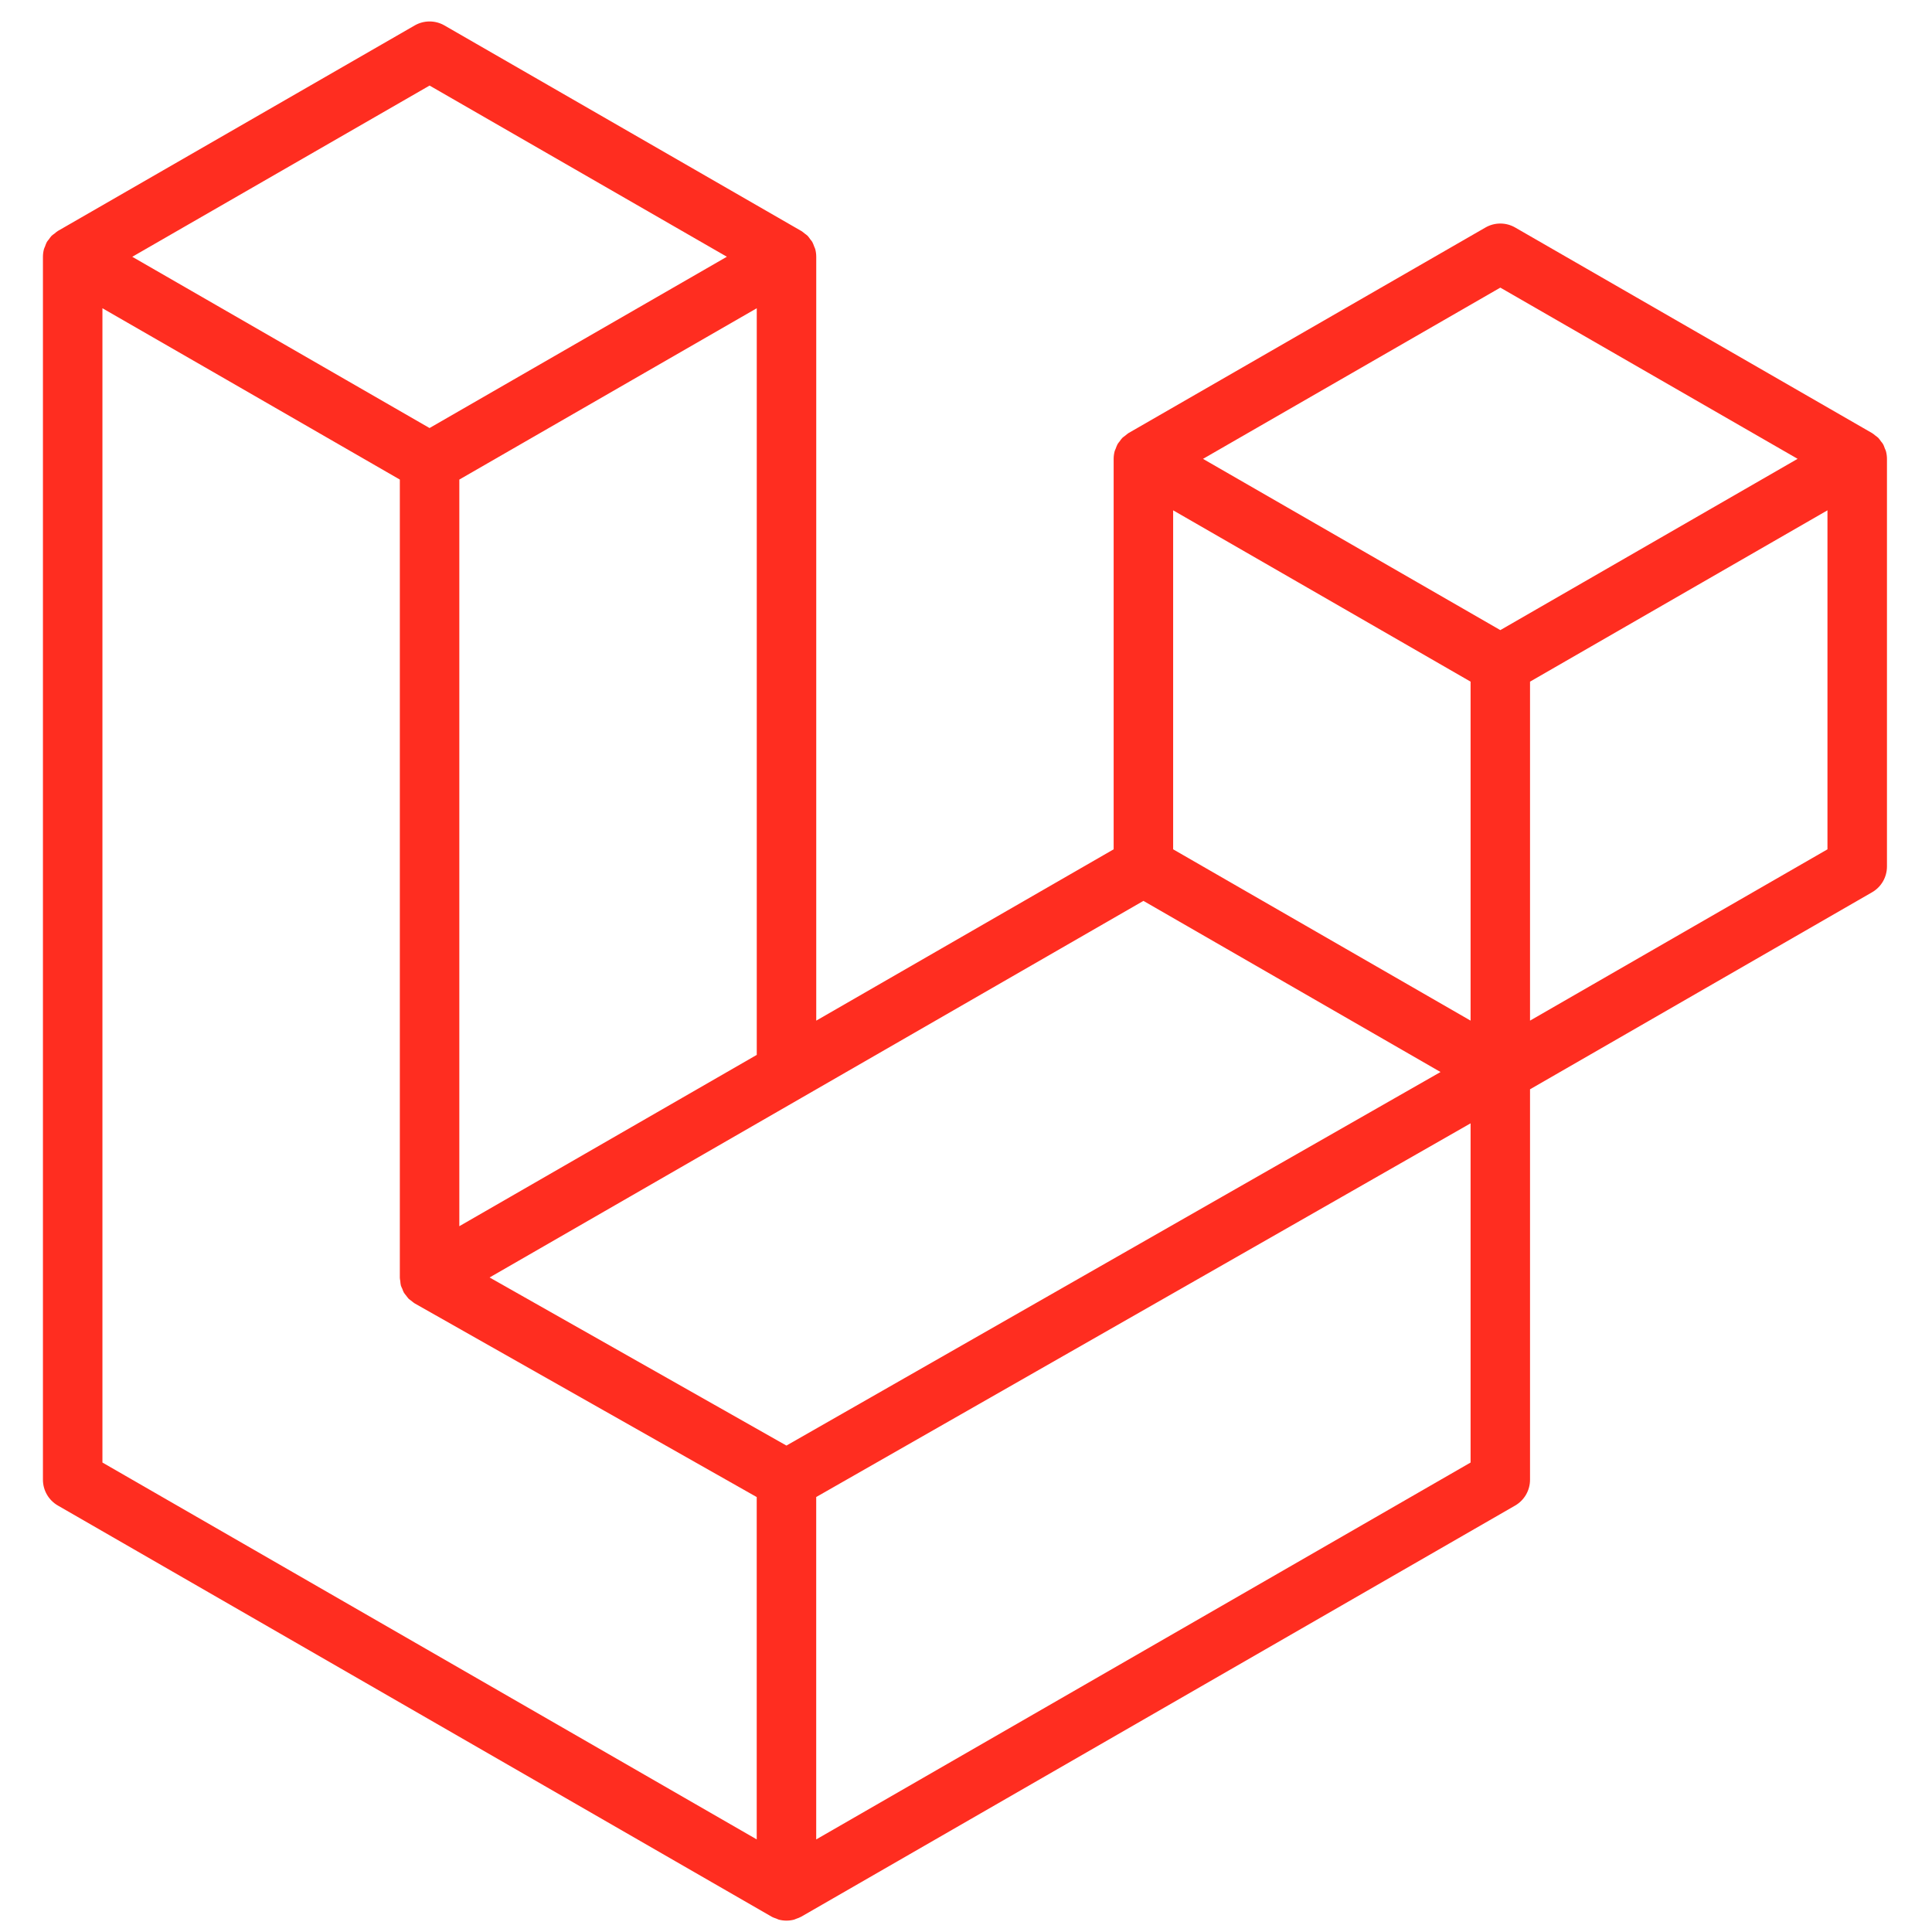
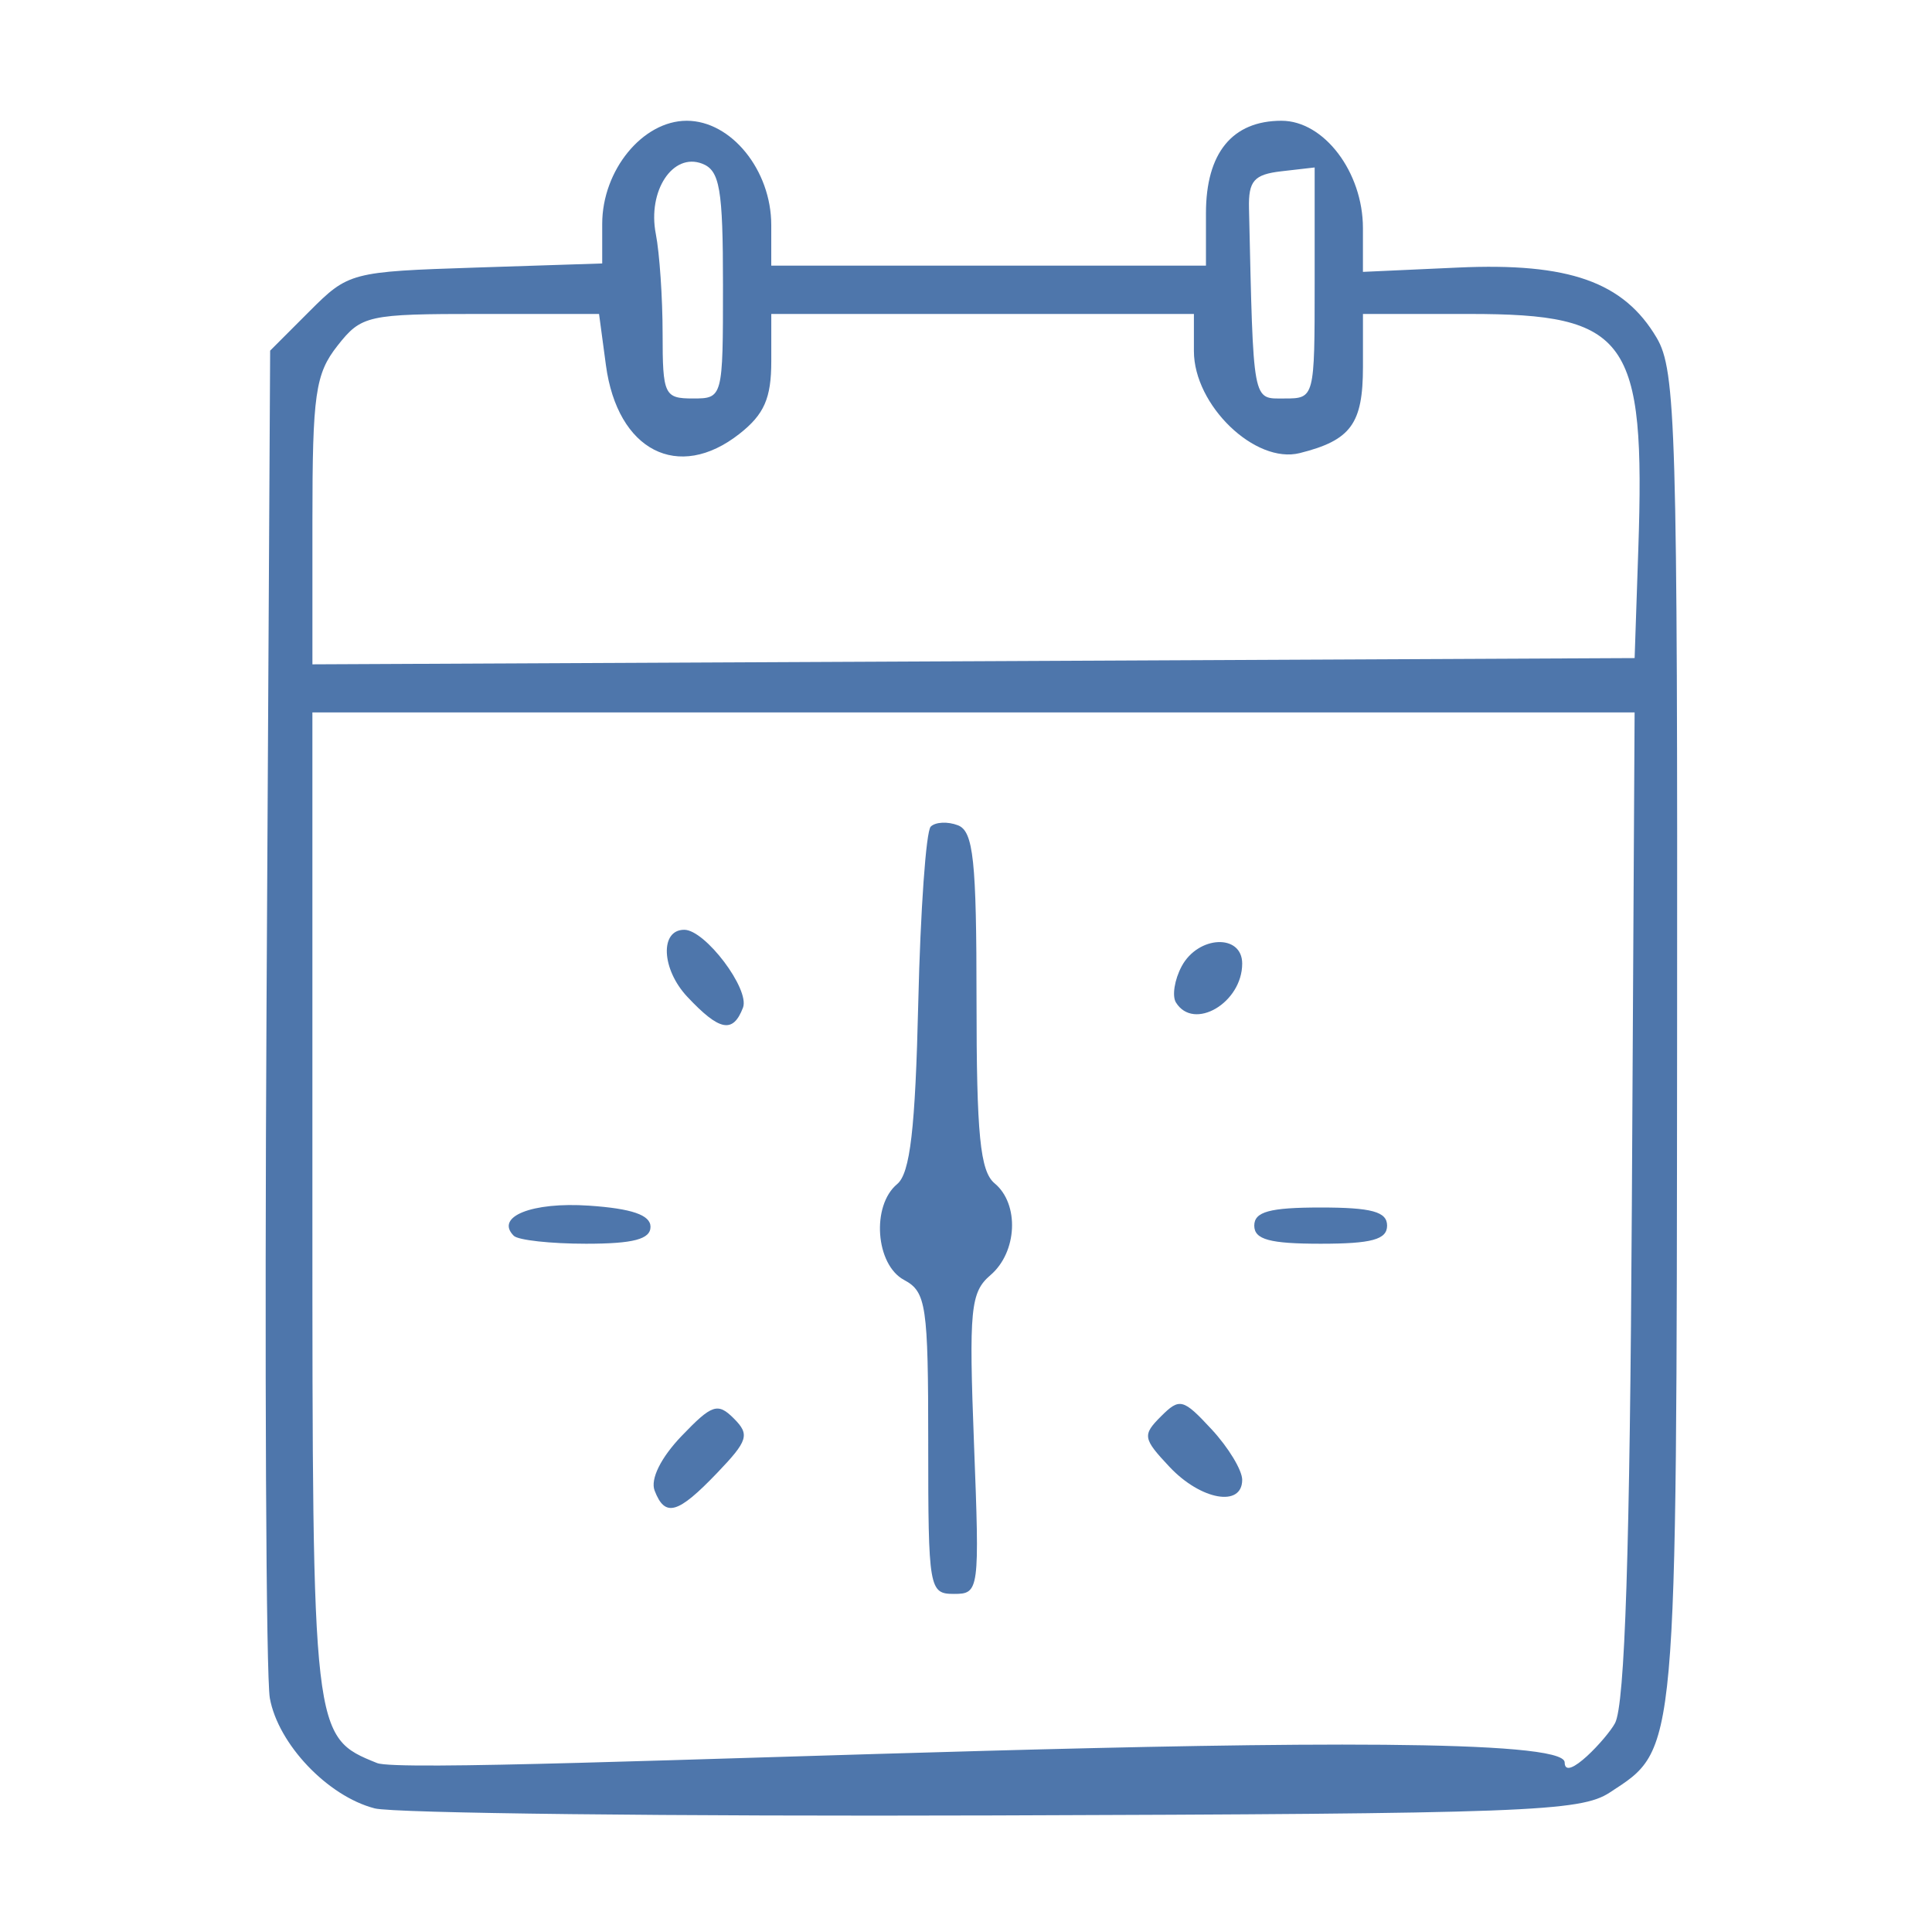
- <svg xmlns="http://www.w3.org/2000/svg" width="166" height="166" viewBox="0 0 166 166" fill="none">
-   <path fill-rule="evenodd" clip-rule="evenodd" d="M162.041 38.759C162.099 38.977 162.129 39.201 162.13 39.426V74.452C162.13 74.902 162.011 75.344 161.786 75.733C161.561 76.122 161.237 76.444 160.847 76.668L131.462 93.594V127.141C131.462 128.054 130.977 128.897 130.186 129.357L68.847 164.683C68.707 164.763 68.554 164.814 68.401 164.868C68.343 164.887 68.289 164.922 68.228 164.938C67.8 165.051 67.349 165.051 66.92 164.938C66.85 164.919 66.786 164.881 66.719 164.855C66.579 164.804 66.432 164.76 66.298 164.683L4.972 129.357C4.583 129.133 4.259 128.81 4.034 128.421C3.808 128.032 3.69 127.591 3.689 127.141L3.689 22.063C3.689 21.834 3.721 21.61 3.779 21.393C3.798 21.32 3.843 21.253 3.868 21.179C3.916 21.045 3.961 20.908 4.031 20.783C4.079 20.7 4.149 20.633 4.206 20.557C4.28 20.454 4.347 20.349 4.433 20.26C4.506 20.186 4.602 20.132 4.685 20.068C4.778 19.992 4.861 19.909 4.966 19.848L35.633 2.185C36.022 1.961 36.462 1.844 36.91 1.844C37.358 1.844 37.798 1.961 38.186 2.185L68.851 19.848H68.857C68.959 19.912 69.045 19.992 69.138 20.065C69.221 20.129 69.313 20.186 69.387 20.257C69.476 20.349 69.54 20.454 69.616 20.557C69.671 20.633 69.744 20.7 69.789 20.783C69.862 20.911 69.904 21.045 69.955 21.179C69.98 21.253 70.025 21.32 70.044 21.396C70.103 21.614 70.133 21.838 70.133 22.063V87.694L95.686 72.974V39.423C95.686 39.2 95.718 38.973 95.775 38.759C95.798 38.683 95.839 38.615 95.865 38.542C95.916 38.408 95.96 38.271 96.031 38.146C96.079 38.063 96.149 37.996 96.203 37.92C96.279 37.818 96.343 37.712 96.433 37.623C96.506 37.549 96.599 37.495 96.681 37.431C96.777 37.355 96.86 37.272 96.962 37.211L127.633 19.548C128.021 19.324 128.461 19.206 128.91 19.206C129.358 19.206 129.798 19.324 130.186 19.548L160.85 37.211C160.959 37.275 161.042 37.355 161.137 37.428C161.217 37.492 161.31 37.549 161.383 37.62C161.473 37.712 161.536 37.818 161.613 37.92C161.67 37.996 161.741 38.063 161.785 38.146C161.859 38.271 161.9 38.408 161.951 38.542C161.98 38.615 162.021 38.683 162.041 38.759ZM157.018 72.974V43.848L146.287 50.028L131.462 58.568V87.694L157.021 72.974H157.018ZM126.354 125.663V96.518L111.771 104.85L70.13 128.626V158.046L126.354 125.663ZM8.801 26.485V125.663L65.018 158.043V128.629L35.649 112L35.64 111.994L35.627 111.988C35.528 111.93 35.445 111.847 35.353 111.777C35.273 111.713 35.18 111.662 35.11 111.592L35.104 111.582C35.021 111.502 34.963 111.403 34.893 111.314C34.829 111.228 34.753 111.154 34.702 111.065L34.699 111.055C34.641 110.96 34.606 110.845 34.565 110.736C34.523 110.64 34.469 110.551 34.443 110.449C34.411 110.328 34.405 110.197 34.392 110.072C34.379 109.976 34.354 109.881 34.354 109.785V109.778V41.205L19.532 32.662L8.801 26.485ZM36.913 7.35L11.364 22.063L36.907 36.777L62.453 22.06L36.907 7.35H36.913ZM50.2 99.174L65.022 90.637V26.485L54.291 32.665L39.466 41.205V105.357L50.2 99.174ZM128.91 24.713L103.363 39.426L128.91 54.14L154.453 39.423L128.91 24.713ZM126.354 58.568L111.529 50.028L100.798 43.848V72.974L115.619 81.511L126.354 87.694V58.568ZM67.571 124.205L105.042 102.803L123.772 92.109L98.245 77.405L68.854 94.334L42.066 109.762L67.571 124.205Z" fill="#FF2D20" />
+ <svg xmlns="http://www.w3.org/2000/svg" version="1.1" id="svg1" width="160" height="160" viewBox="0 0 160 160">
+   <defs id="defs1" />
+   <g id="g1" transform="translate(-465.2527,-65.03752)">
+     <path style="fill:#4e76ab;fill-opacity:1" d="m 496.274,214.797 c -3.884,-1.007 -7.979,-5.312 -8.674,-9.121 -0.315,-1.726 -0.439,-27.542 -0.274,-57.369 l 0.299,-54.231 3.267,-3.269 c 3.215,-3.217 3.432,-3.274 13.75,-3.61 l 10.483,-0.341 v -3.274 c 0,-4.45 3.354,-8.544 7,-8.544 3.682,0 7,4.093 7,8.635 v 3.365 h 18 18 v -4.345 c 0,-4.988 2.18,-7.655 6.256,-7.655 3.518,0 6.744,4.254 6.744,8.892 v 3.623 l 7.887,-0.358 c 9.173,-0.417 13.704,1.187 16.439,5.817 1.595,2.7 1.734,7.462 1.692,58.062 -0.05,59.804 0.046,58.728 -5.575,62.411 -2.428,1.591 -6.882,1.757 -51.047,1.899 -26.613,0.086 -49.673,-0.178 -51.246,-0.585 z m 98.558,-3.807 c 0,1.751 3.53,-2.039 4.171,-3.25 0.82,-1.55 1.233,-14.269 1.393,-42.953 l 0.228,-40.75 -54.75,3.4e-4 -54.75,3.5e-4 v 40.777 c 0,44.039 0.004,44.071 5.357,46.231 3.174,1.281 98.35,-3.959 98.35,-0.056 z m -52.707,-26.417 c 0,-11.441 -0.164,-12.553 -2,-13.535 -2.368,-1.267 -2.722,-6.156 -0.575,-7.938 1.077,-0.894 1.505,-4.572 1.75,-15.042 0.178,-7.622 0.643,-14.176 1.031,-14.563 0.389,-0.387 1.401,-0.438 2.25,-0.112 1.288,0.494 1.543,2.887 1.543,14.501 0,11.144 0.298,14.156 1.5,15.154 2.062,1.712 1.883,5.692 -0.343,7.598 -1.659,1.421 -1.795,2.817 -1.365,13.99 0.468,12.156 0.434,12.412 -1.657,12.412 -2.066,0 -2.135,-0.404 -2.135,-12.465 z m -22.661,3.905 c -0.363,-0.945 0.517,-2.724 2.232,-4.514 2.516,-2.626 2.997,-2.788 4.33,-1.454 1.333,1.333 1.179,1.835 -1.387,4.514 -3.26,3.403 -4.313,3.699 -5.175,1.454 z m 42.642,-1.961 c -2.207,-2.349 -2.255,-2.634 -0.707,-4.181 1.548,-1.548 1.833,-1.475 4.194,1.072 1.393,1.503 2.533,3.385 2.533,4.181 0,2.296 -3.429,1.685 -6.019,-1.072 z m -54.305,-19.137 c -1.581,-1.581 1.512,-2.818 6.239,-2.495 3.534,0.241 5.085,0.775 5.085,1.75 0,1.029 -1.422,1.403 -5.333,1.403 -2.933,0 -5.629,-0.296 -5.991,-0.658 z m 61.325,-0.842 c 0,-1.152 1.278,-1.5 5.5,-1.5 4.222,0 5.5,0.348 5.5,1.5 0,1.152 -1.278,1.5 -5.5,1.5 -4.222,0 -5.5,-0.348 -5.5,-1.5 z m -46.952,-18.949 c -2.143,-2.281 -2.293,-5.551 -0.254,-5.551 1.734,0 5.448,4.925 4.864,6.449 -0.829,2.16 -1.941,1.943 -4.61,-0.898 z m 40.465,0.47 c -0.333,-0.539 -0.119,-1.889 0.476,-3 1.364,-2.549 5.011,-2.71 5.011,-0.221 0,3.252 -4.013,5.607 -5.487,3.221 z m 38.291,-37.521 c 0.59,-17.507 -0.84,-19.5 -13.992,-19.5 h -8.811 v 4.378 c 0,4.72 -0.997,6.082 -5.23,7.144 -3.696,0.928 -8.77,-3.958 -8.77,-8.445 v -3.077 h -17.5 -17.5 v 3.927 c 0,3.052 -0.587,4.39 -2.635,6 -5.072,3.99 -10.109,1.399 -11.06,-5.688 l -0.569,-4.24 h -9.796 c -9.391,0 -9.881,0.109 -11.868,2.635 -1.832,2.33 -2.073,4.01 -2.073,14.509 v 11.874 l 54.75,-0.259 54.75,-0.259 z m -75.803,-21.893 c 0,-7.968 -0.261,-9.493 -1.724,-10.054 -2.435,-0.934 -4.536,2.253 -3.838,5.822 0.309,1.581 0.562,5.294 0.562,8.25 0,5.067 0.143,5.375 2.5,5.375 2.489,0 2.5,-0.041 2.5,-9.393 z m 49,-0.173 v -9.566 l -2.75,0.316 c -2.275,0.262 -2.739,0.791 -2.688,3.066 0.372,16.358 0.258,15.75 2.938,15.75 2.492,0 2.5,-0.029 2.5,-9.566 z" id="path1" />
+   </g>
</svg>
